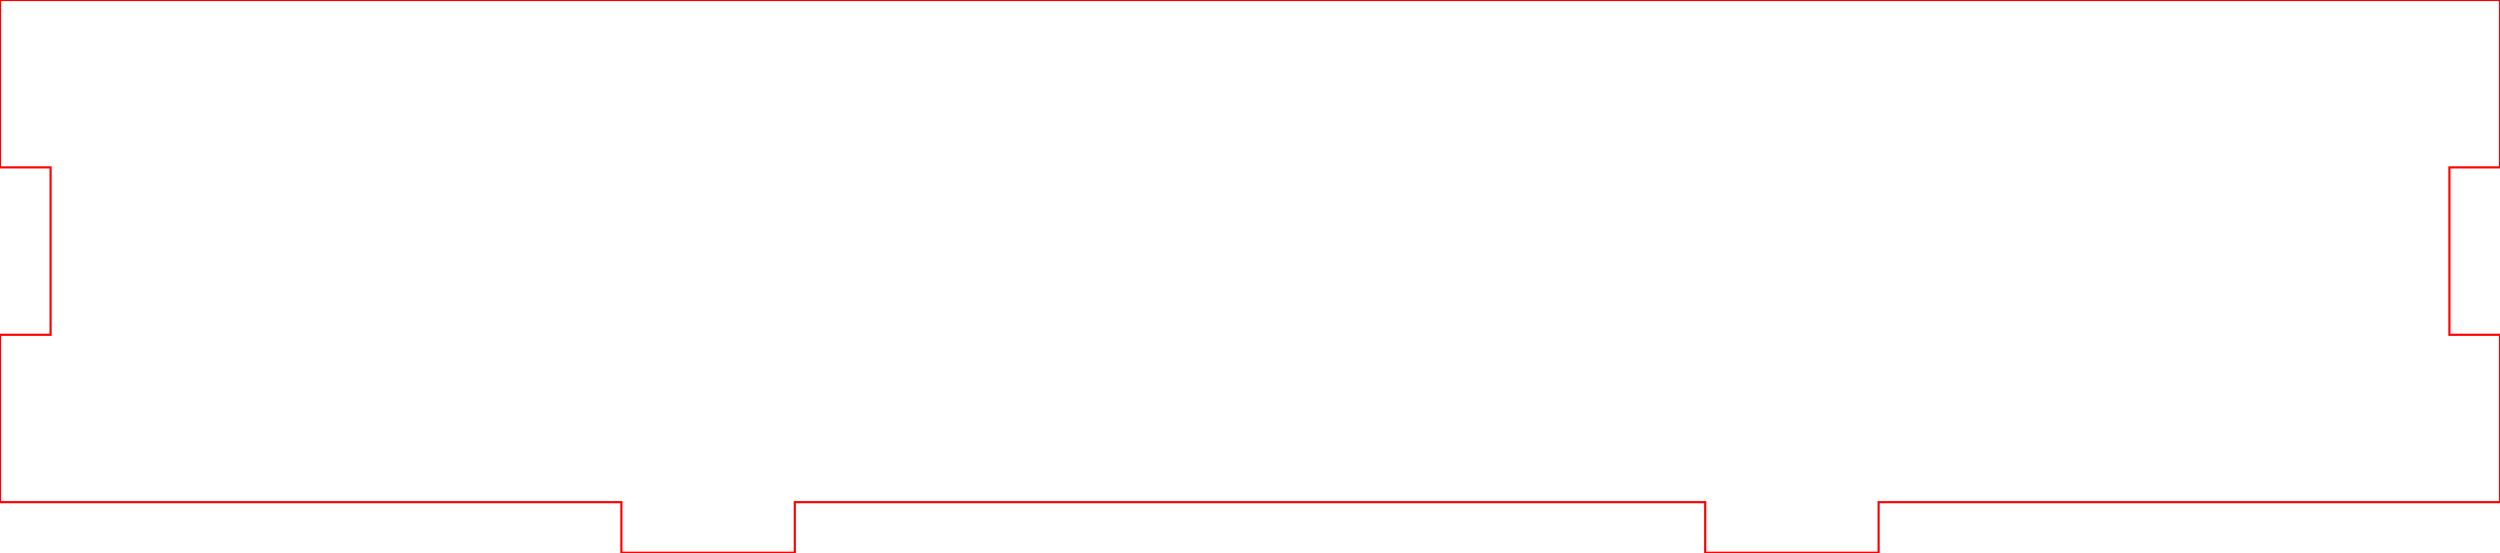
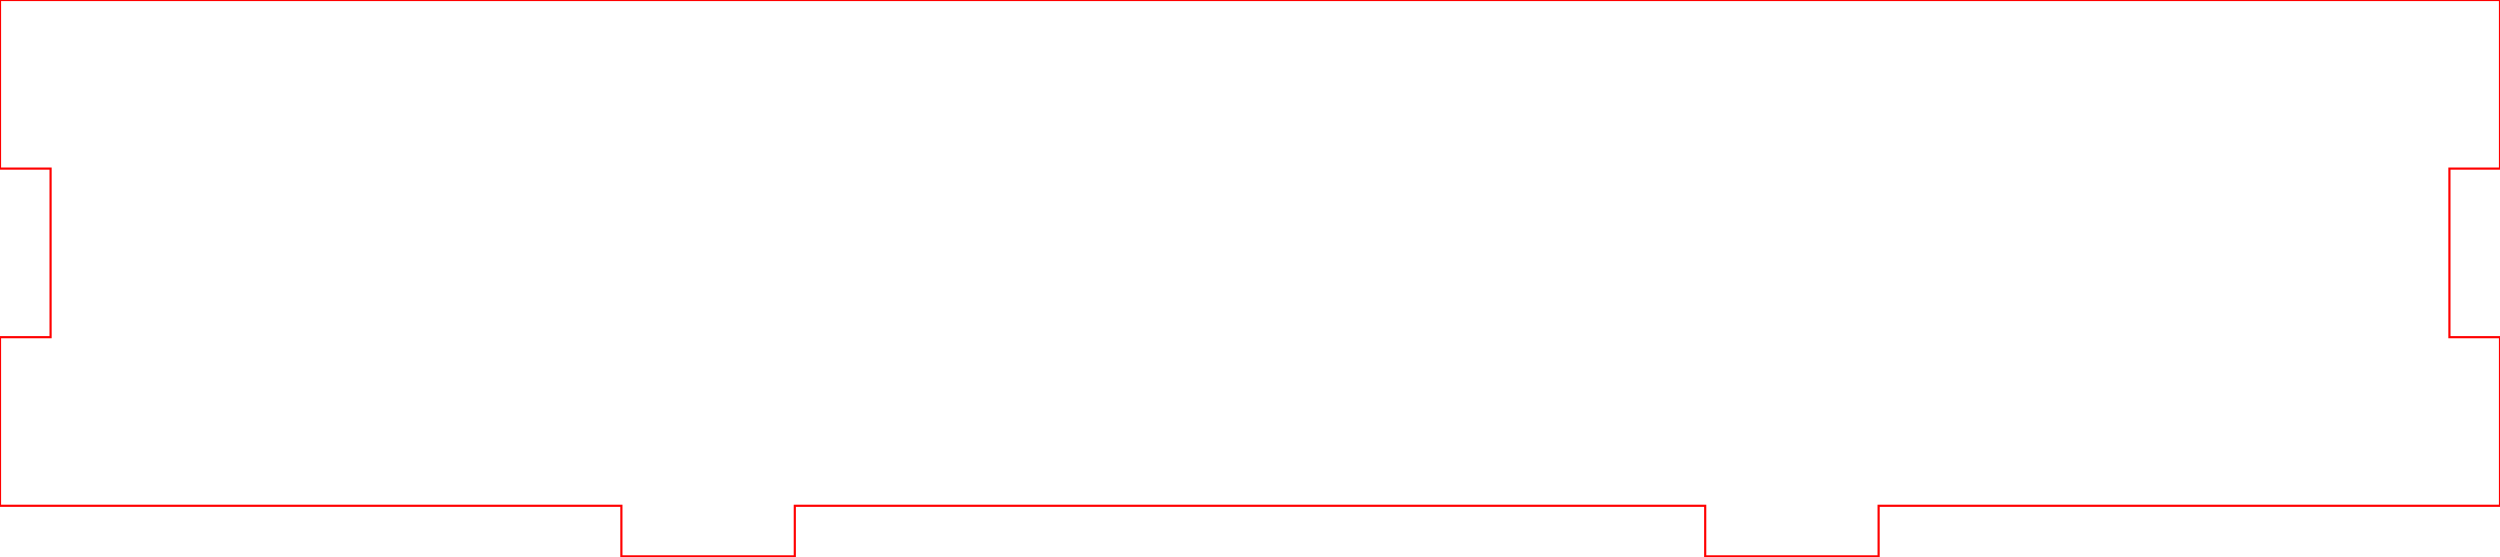
- <svg xmlns="http://www.w3.org/2000/svg" width="173mm" height="38.25mm" viewBox="0 0 173 38.25">
+ <svg xmlns="http://www.w3.org/2000/svg" width="173mm" height="38.5mm" viewBox="0 0 173 38.5">
  <g>
-     <polygon points="0,0 173,0 173,11.583 169.5,11.583 169.5,23.167 173,23.167 173,34.75 130,34.75 130,38.25 118,38.25 118,34.75 55,34.75 55,38.25 43,38.25 43,34.75 0,34.75 0,23.167 3.5,23.167 3.5,11.583 0,11.583" fill="none" stroke="#ff0000" stroke-width="0.15" />
+     <polygon points="0,0 173,0 173,11.667 169.5,11.667 169.5,23.333 173,23.333 173,35 130,35 130,38.5 118,38.5 118,35 55,35 55,38.5 43,38.5 43,35 0,35 0,23.333 3.5,23.333 3.5,11.667 0,11.667" fill="none" stroke="#ff0000" stroke-width="0.15" />
  </g>
</svg>
